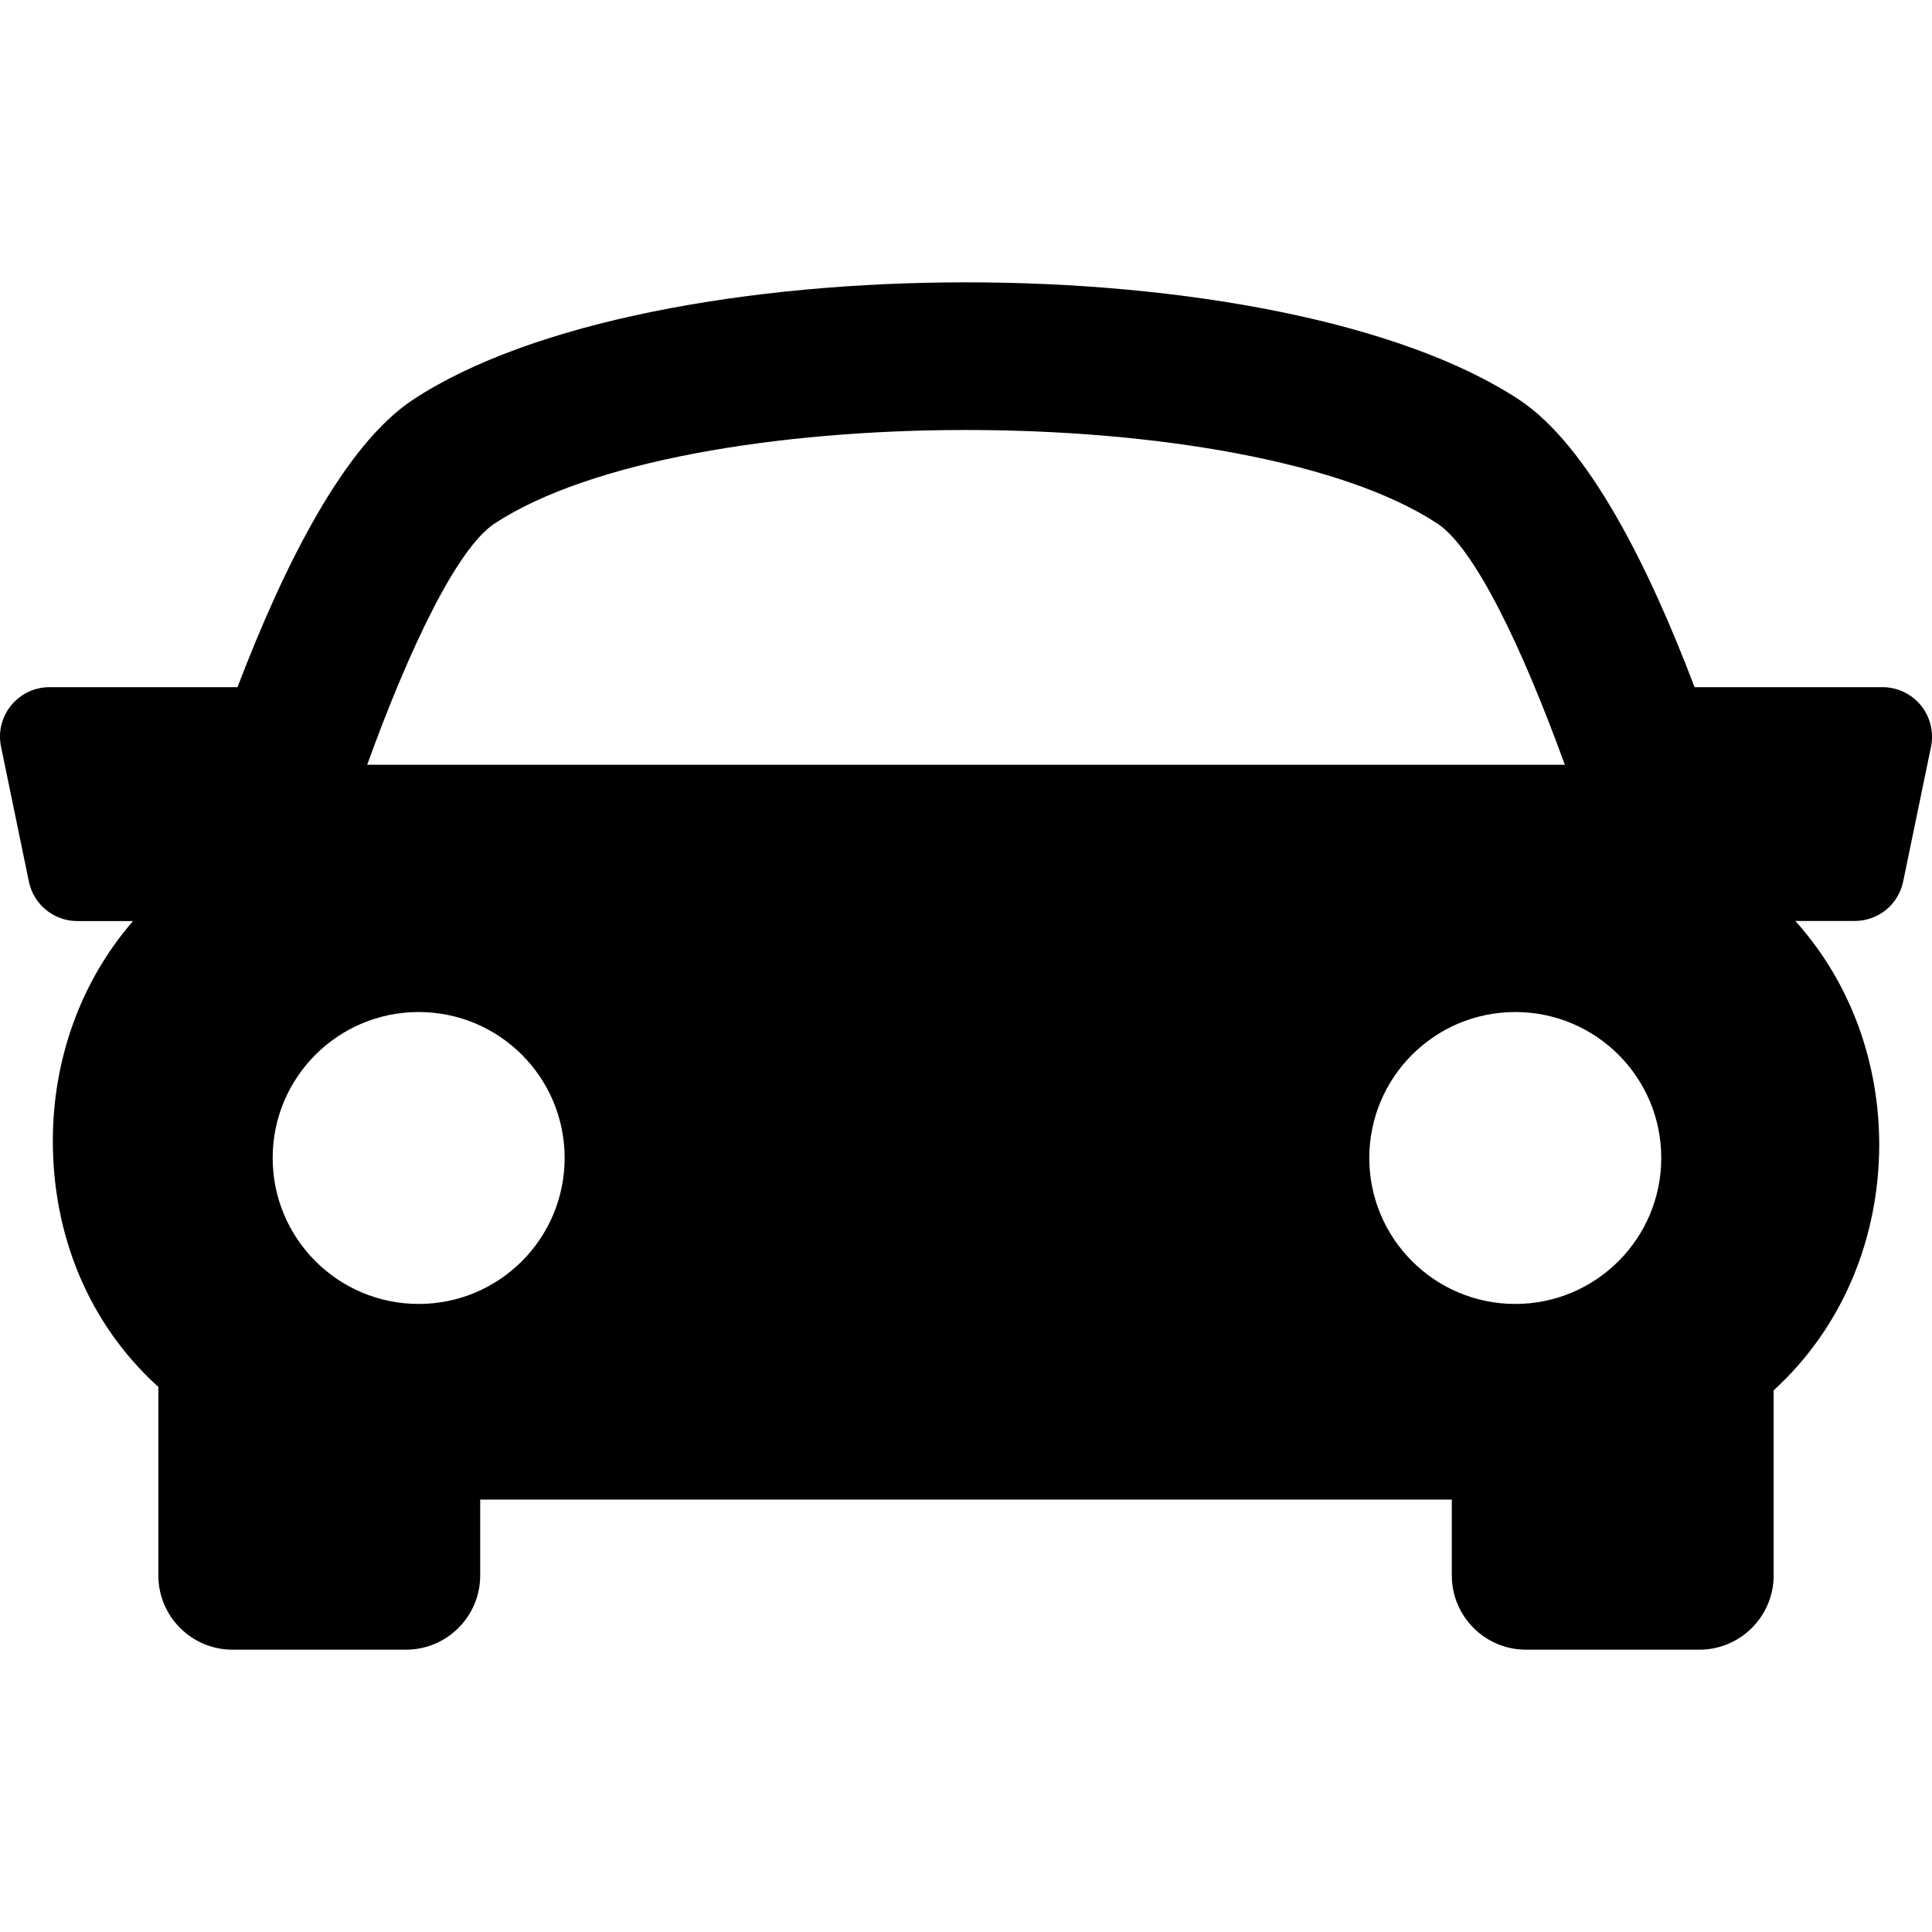
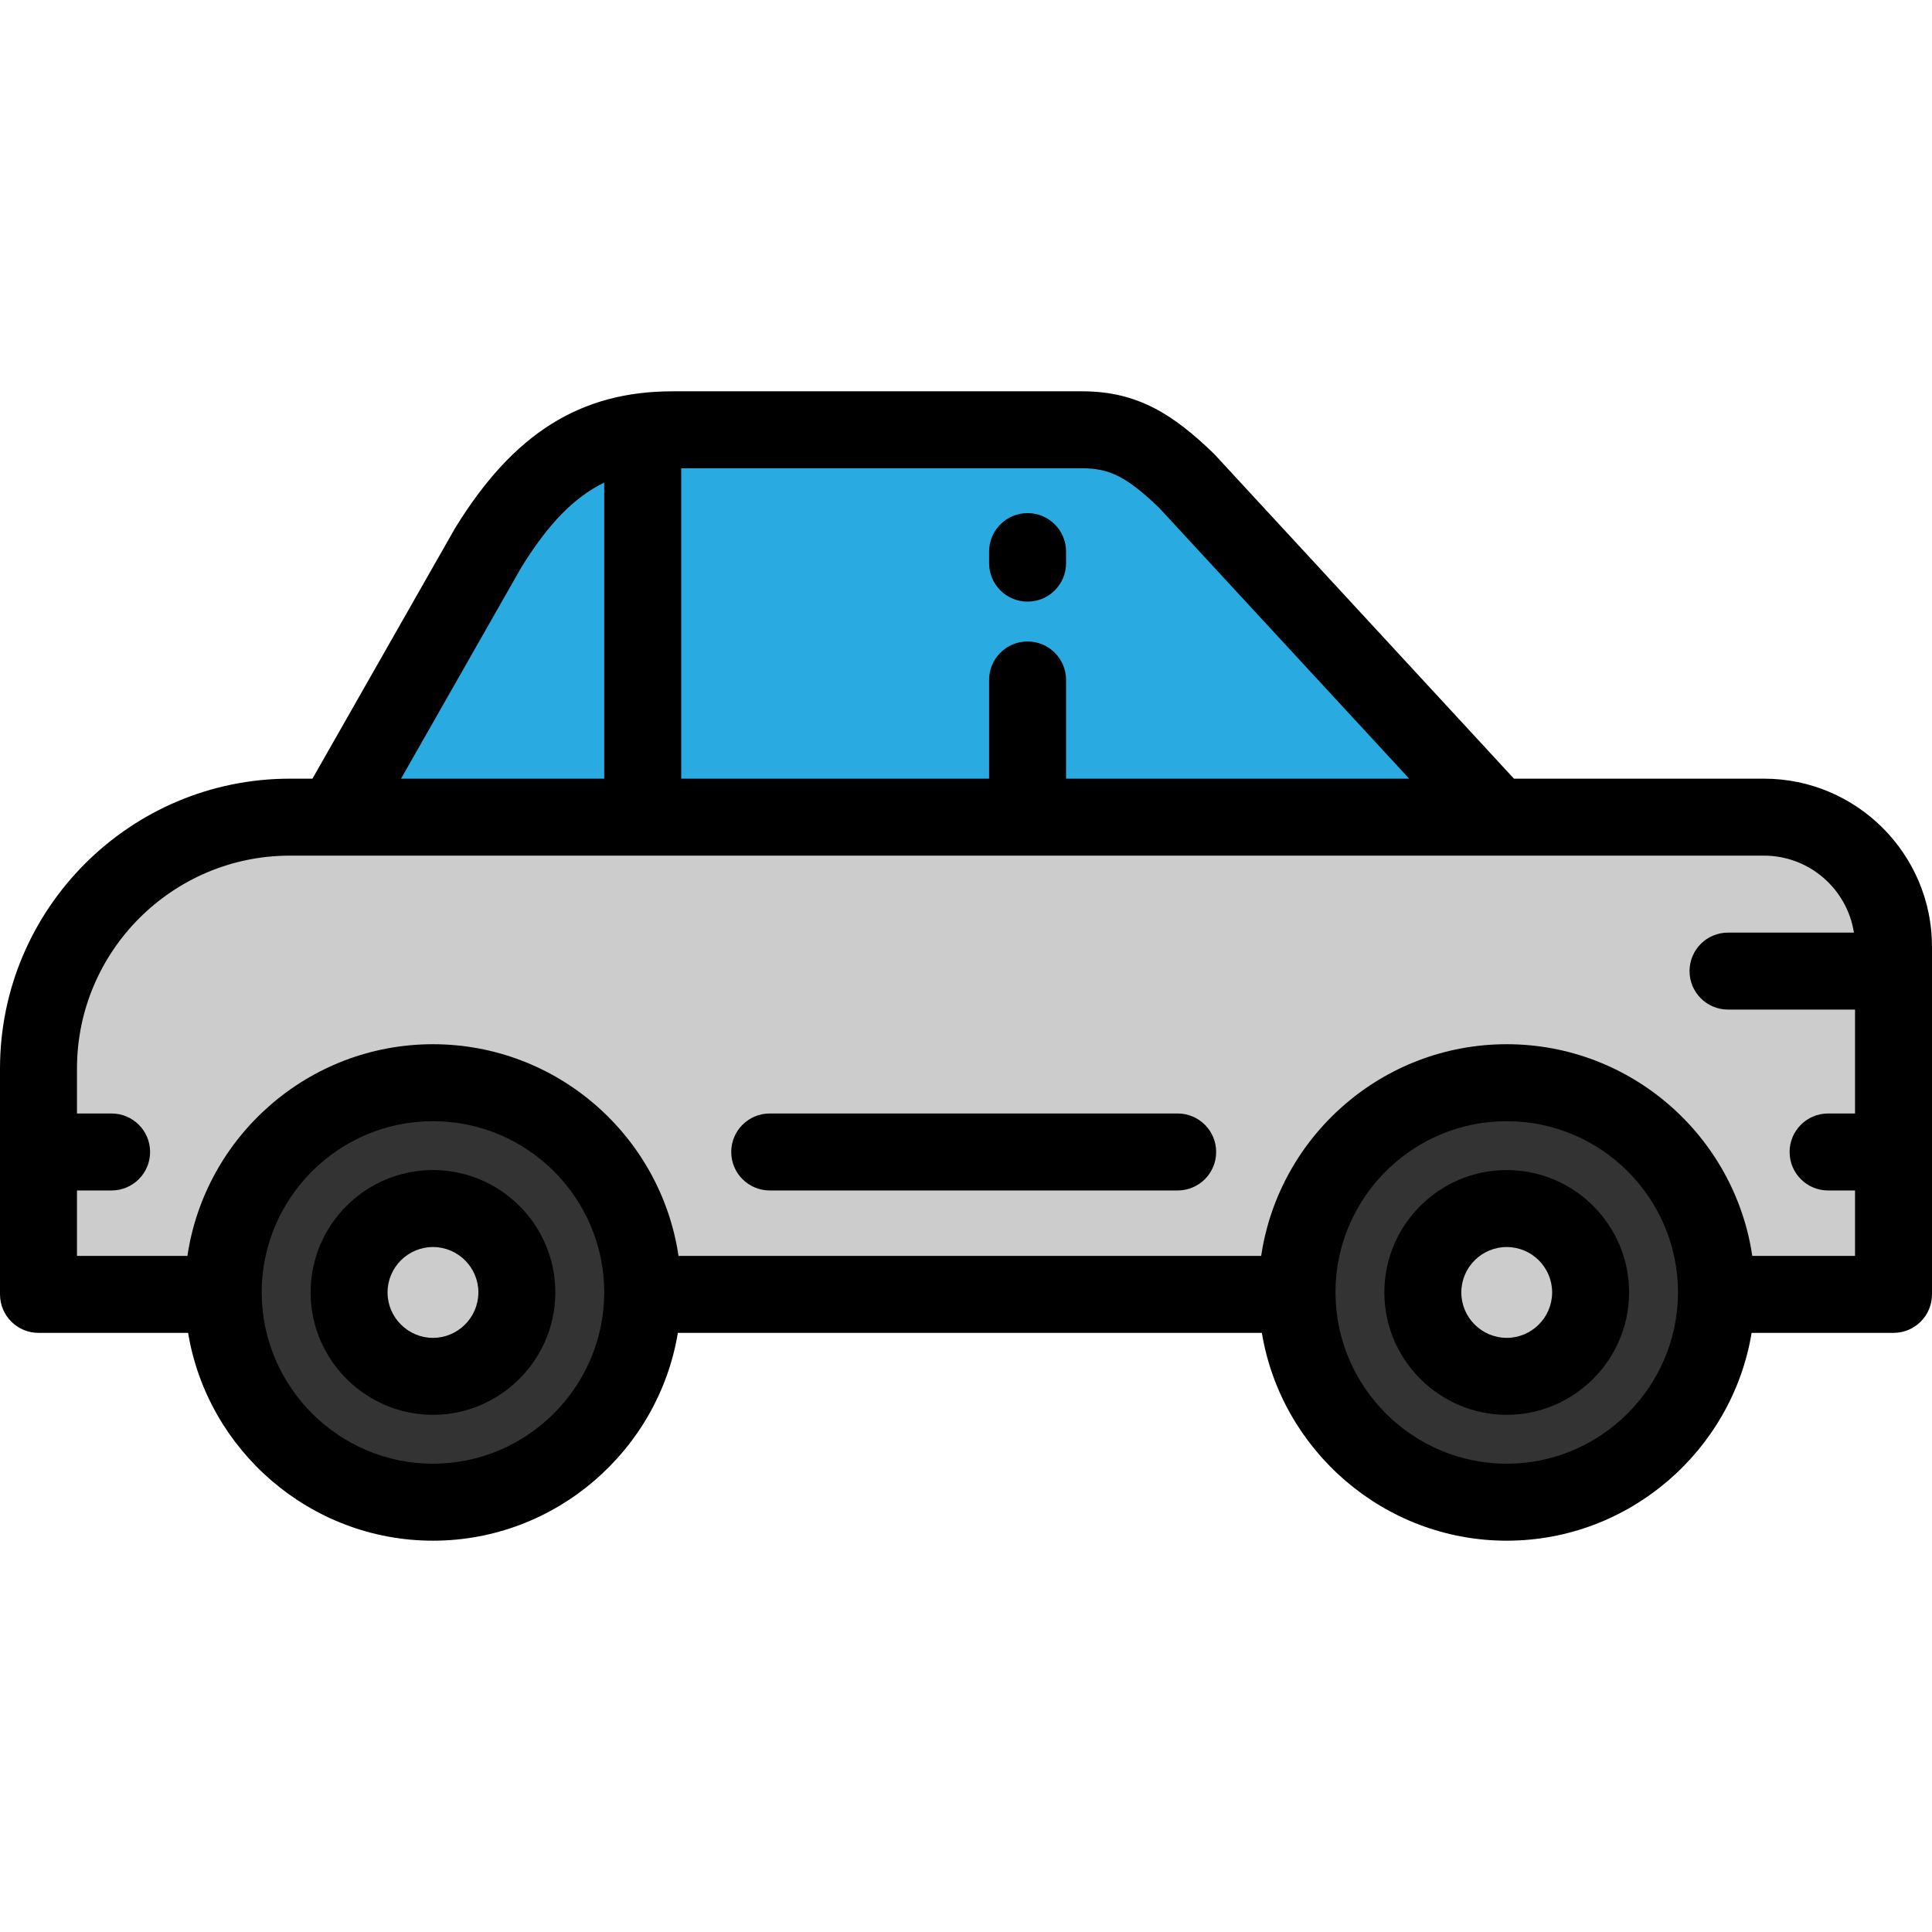
- <svg xmlns="http://www.w3.org/2000/svg" version="1.1" id="Capa_1" x="0px" y="0px" width="39.055px" height="39.054px" viewBox="0 0 39.055 39.054" style="enable-background:new 0 0 39.055 39.054;" xml:space="preserve">
+ <svg xmlns="http://www.w3.org/2000/svg" version="1.1" id="Layer_1" x="0px" y="0px" viewBox="0 0 502 502" style="enable-background:new 0 0 502 502;" xml:space="preserve">
  <g>
+     <path style="fill:#CCCCCC;" d="M458.333,212.323h-1.54H75.333C39.251,212.323,10,241.574,10,277.657v58.667h48.013   c-0.002-0.167-0.013-0.332-0.013-0.5c0-30.1,24.4-54.5,54.5-54.5s54.5,24.4,54.5,54.5c0,0.168-0.011,0.333-0.013,0.5h170.025   c-0.002-0.167-0.013-0.332-0.013-0.5c0-30.1,24.4-54.5,54.5-54.5s54.5,24.4,54.5,54.5c0,0.168-0.011,0.333-0.013,0.5H492V247.53   v-1.54C492,227.396,476.927,212.323,458.333,212.323z" />
+     <path style="fill:#29ABE2;" d="M281.246,111.677H174.753c-20.576,0-34.753,9.313-47.898,30.647l-39.855,70h302l-80.714-87.422   C298.667,115.657,291.817,111.677,281.246,111.677z" />
+     <path style="fill:#333333;" d="M112.5,281.323c-30.1,0-54.5,24.4-54.5,54.5c0,0.168,0.011,0.333,0.013,0.5   c0.27,29.868,24.555,54,54.487,54s54.218-24.132,54.487-54c0.002-0.167,0.013-0.332,0.013-0.5   C167,305.724,142.6,281.323,112.5,281.323z" />
+     <path style="fill:#333333;" d="M391.5,281.323c-30.1,0-54.5,24.4-54.5,54.5c0,0.168,0.011,0.333,0.013,0.5   c0.27,29.868,24.555,54,54.487,54s54.218-24.132,54.487-54c0.002-0.167,0.013-0.332,0.013-0.5   C446,305.724,421.6,281.323,391.5,281.323z" />
+     <path style="fill:#CCCCCC;" d="M112.5,314.023c-12.04,0-21.8,9.76-21.8,21.8c0,0.067,0.004,0.133,0.005,0.2   c0.108,11.947,9.822,21.6,21.795,21.6s21.687-9.653,21.795-21.6c0.001-0.067,0.005-0.133,0.005-0.2   C134.3,323.783,124.54,314.023,112.5,314.023z" />
+     <path style="fill:#CCCCCC;" d="M391.5,314.023c-12.04,0-21.8,9.76-21.8,21.8c0,0.067,0.004,0.133,0.005,0.2   c0.108,11.947,9.822,21.6,21.795,21.6s21.687-9.653,21.795-21.6c0.001-0.067,0.005-0.133,0.005-0.2   C413.3,323.783,403.54,314.023,391.5,314.023z" />
    <g>
-       <path d="M38.831,14.26c-0.191-0.233-0.476-0.369-0.775-0.369h-3.801c-0.938-2.474-2.16-4.898-3.549-5.813    c-4.805-3.161-17.55-3.161-22.355,0c-1.39,0.916-2.607,3.343-3.55,5.813H1c-0.302,0-0.586,0.136-0.775,0.369    c-0.19,0.232-0.266,0.539-0.204,0.834l0.563,2.728c0.096,0.465,0.506,0.797,0.979,0.797h1.126    c-1.087,1.254-1.614,2.833-1.621,4.413c-0.007,1.952,0.734,3.716,2.089,4.964c0.015,0.013,0.03,0.022,0.044,0.035v3.817    c0,0.827,0.672,1.5,1.5,1.5h3.506c0.828,0,1.5-0.673,1.5-1.5v-1.534h19.641v1.534c0,0.827,0.672,1.5,1.5,1.5h3.506    c0.826,0,1.5-0.673,1.5-1.5v-3.742c1.438-1.317,2.125-3.129,2.134-4.938c0.006-1.634-0.545-3.271-1.696-4.551h1.201    c0.475,0,0.885-0.332,0.979-0.798l0.564-2.727C39.094,14.799,39.021,14.494,38.831,14.26z M9.998,10.583    c3.83-2.521,15.229-2.521,19.057,0c0.744,0.488,1.701,2.461,2.578,4.877H7.422C8.297,13.045,9.254,11.073,9.998,10.583z     M5.512,23.408c0-1.63,1.322-2.95,2.951-2.95c1.631,0,2.951,1.32,2.951,2.95s-1.32,2.951-2.951,2.951    C6.834,26.359,5.512,25.038,5.512,23.408z M30.631,26.359c-1.629,0-2.951-1.321-2.951-2.951s1.322-2.95,2.951-2.95    c1.631,0,2.951,1.32,2.951,2.95S32.26,26.359,30.631,26.359z" />
+       <path d="M458.333,202.323h-64.956l-77.744-84.206c-0.135-0.146-0.274-0.289-0.418-0.426    c-10.288-9.887-19.559-16.015-33.969-16.015H174.753c-23.929,0-41.327,10.918-56.412,35.401c-0.061,0.098-0.119,0.197-0.176,0.298    l-36.979,64.948h-5.853C33.794,202.323,0,236.118,0,277.657v58.667c0,5.523,4.477,10,10,10h38.874    c5.052,30.55,31.756,54,63.626,54c31.88,0,58.591-23.464,63.631-54h151.743c5.052,30.55,31.756,54,63.626,54    c31.88,0,58.591-23.464,63.631-54H492c5.523,0,10-4.477,10-10V245.99C502,221.912,482.411,202.323,458.333,202.323z     M301.145,131.908l65.012,70.415H277v-25.646c0-5.523-4.477-10-10-10s-10,4.477-10,10v25.646h-80v-80.646h104.246    C288.363,121.677,292.858,123.978,301.145,131.908z M135.458,147.425c6.882-11.137,13.614-18.184,21.542-22.038v76.936h-52.799    L135.458,147.425z M112.5,380.323c-24.311,0-44.268-19.779-44.488-44.087c-0.001-0.155-0.005-0.31-0.012-0.501    c0.049-24.497,19.993-44.412,44.5-44.412s44.451,19.915,44.5,44.411c-0.001,0.042-0.002,0.084-0.003,0.125    c-0.004,0.125-0.008,0.249-0.009,0.373C156.768,360.544,136.811,380.323,112.5,380.323z M391.5,380.323    c-24.311,0-44.268-19.779-44.488-44.087c-0.001-0.155-0.005-0.31-0.012-0.501c0.049-24.497,19.993-44.412,44.5-44.412    s44.451,19.915,44.5,44.411c-0.001,0.042-0.002,0.084-0.003,0.125c-0.004,0.125-0.008,0.249-0.009,0.373    C435.768,360.544,415.811,380.323,391.5,380.323z M455.302,326.323c-4.606-31.079-31.462-55-63.802-55s-59.196,23.921-63.802,55    H176.302c-4.606-31.079-31.462-55-63.802-55s-59.196,23.921-63.802,55H20v-17h9c5.523,0,10-4.477,10-10s-4.477-10-10-10h-9    v-11.667c0-30.511,24.822-55.333,55.333-55.333H87h302h69.333c11.803,0,21.614,8.686,23.381,20H449c-5.523,0-10,4.477-10,10    c0,5.523,4.477,10,10,10h33v27h-7c-5.523,0-10,4.477-10,10s4.477,10,10,10h7v17H455.302z" />
+       <path d="M267,156.323c5.523,0,10-4.477,10-10v-3c0-5.523-4.477-10-10-10s-10,4.477-10,10v3    C257,151.846,261.477,156.323,267,156.323z" />
+       <path d="M306,289.323H200c-5.523,0-10,4.477-10,10s4.477,10,10,10h106c5.523,0,10-4.477,10-10S311.523,289.323,306,289.323z" />
+       <path d="M112.5,304.023c-17.535,0-31.8,14.265-31.8,31.8c0,0.127,0.002,0.254,0.006,0.386    c0.208,17.331,14.451,31.414,31.793,31.414c17.335,0,31.573-14.071,31.793-31.409c0.004-0.13,0.006-0.26,0.006-0.391    C144.3,318.289,130.035,304.023,112.5,304.023z M124.295,335.933c-0.058,6.446-5.35,11.69-11.795,11.69    s-11.737-5.244-11.795-11.672c0-0.052-0.002-0.142-0.004-0.225c0.053-6.462,5.325-11.703,11.799-11.703    c6.473,0,11.745,5.239,11.799,11.699C124.297,335.8,124.296,335.883,124.295,335.933z" />
+       <path d="M391.5,304.023c-17.535,0-31.8,14.265-31.8,31.8c0,0.127,0.002,0.254,0.006,0.386    c0.208,17.331,14.451,31.414,31.793,31.414c17.335,0,31.573-14.071,31.793-31.409c0.004-0.13,0.006-0.26,0.006-0.391    C423.3,318.289,409.035,304.023,391.5,304.023z M403.295,335.933c-0.058,6.446-5.35,11.69-11.795,11.69    s-11.737-5.244-11.795-11.672c0-0.052-0.002-0.142-0.004-0.225c0.053-6.462,5.325-11.703,11.799-11.703    c6.473,0,11.745,5.239,11.799,11.699C403.297,335.8,403.296,335.883,403.295,335.933z" />
    </g>
  </g>
  <g>
</g>
  <g>
</g>
  <g>
</g>
  <g>
</g>
  <g>
</g>
  <g>
</g>
  <g>
</g>
  <g>
</g>
  <g>
</g>
  <g>
</g>
  <g>
</g>
  <g>
</g>
  <g>
</g>
  <g>
</g>
  <g>
</g>
</svg>
